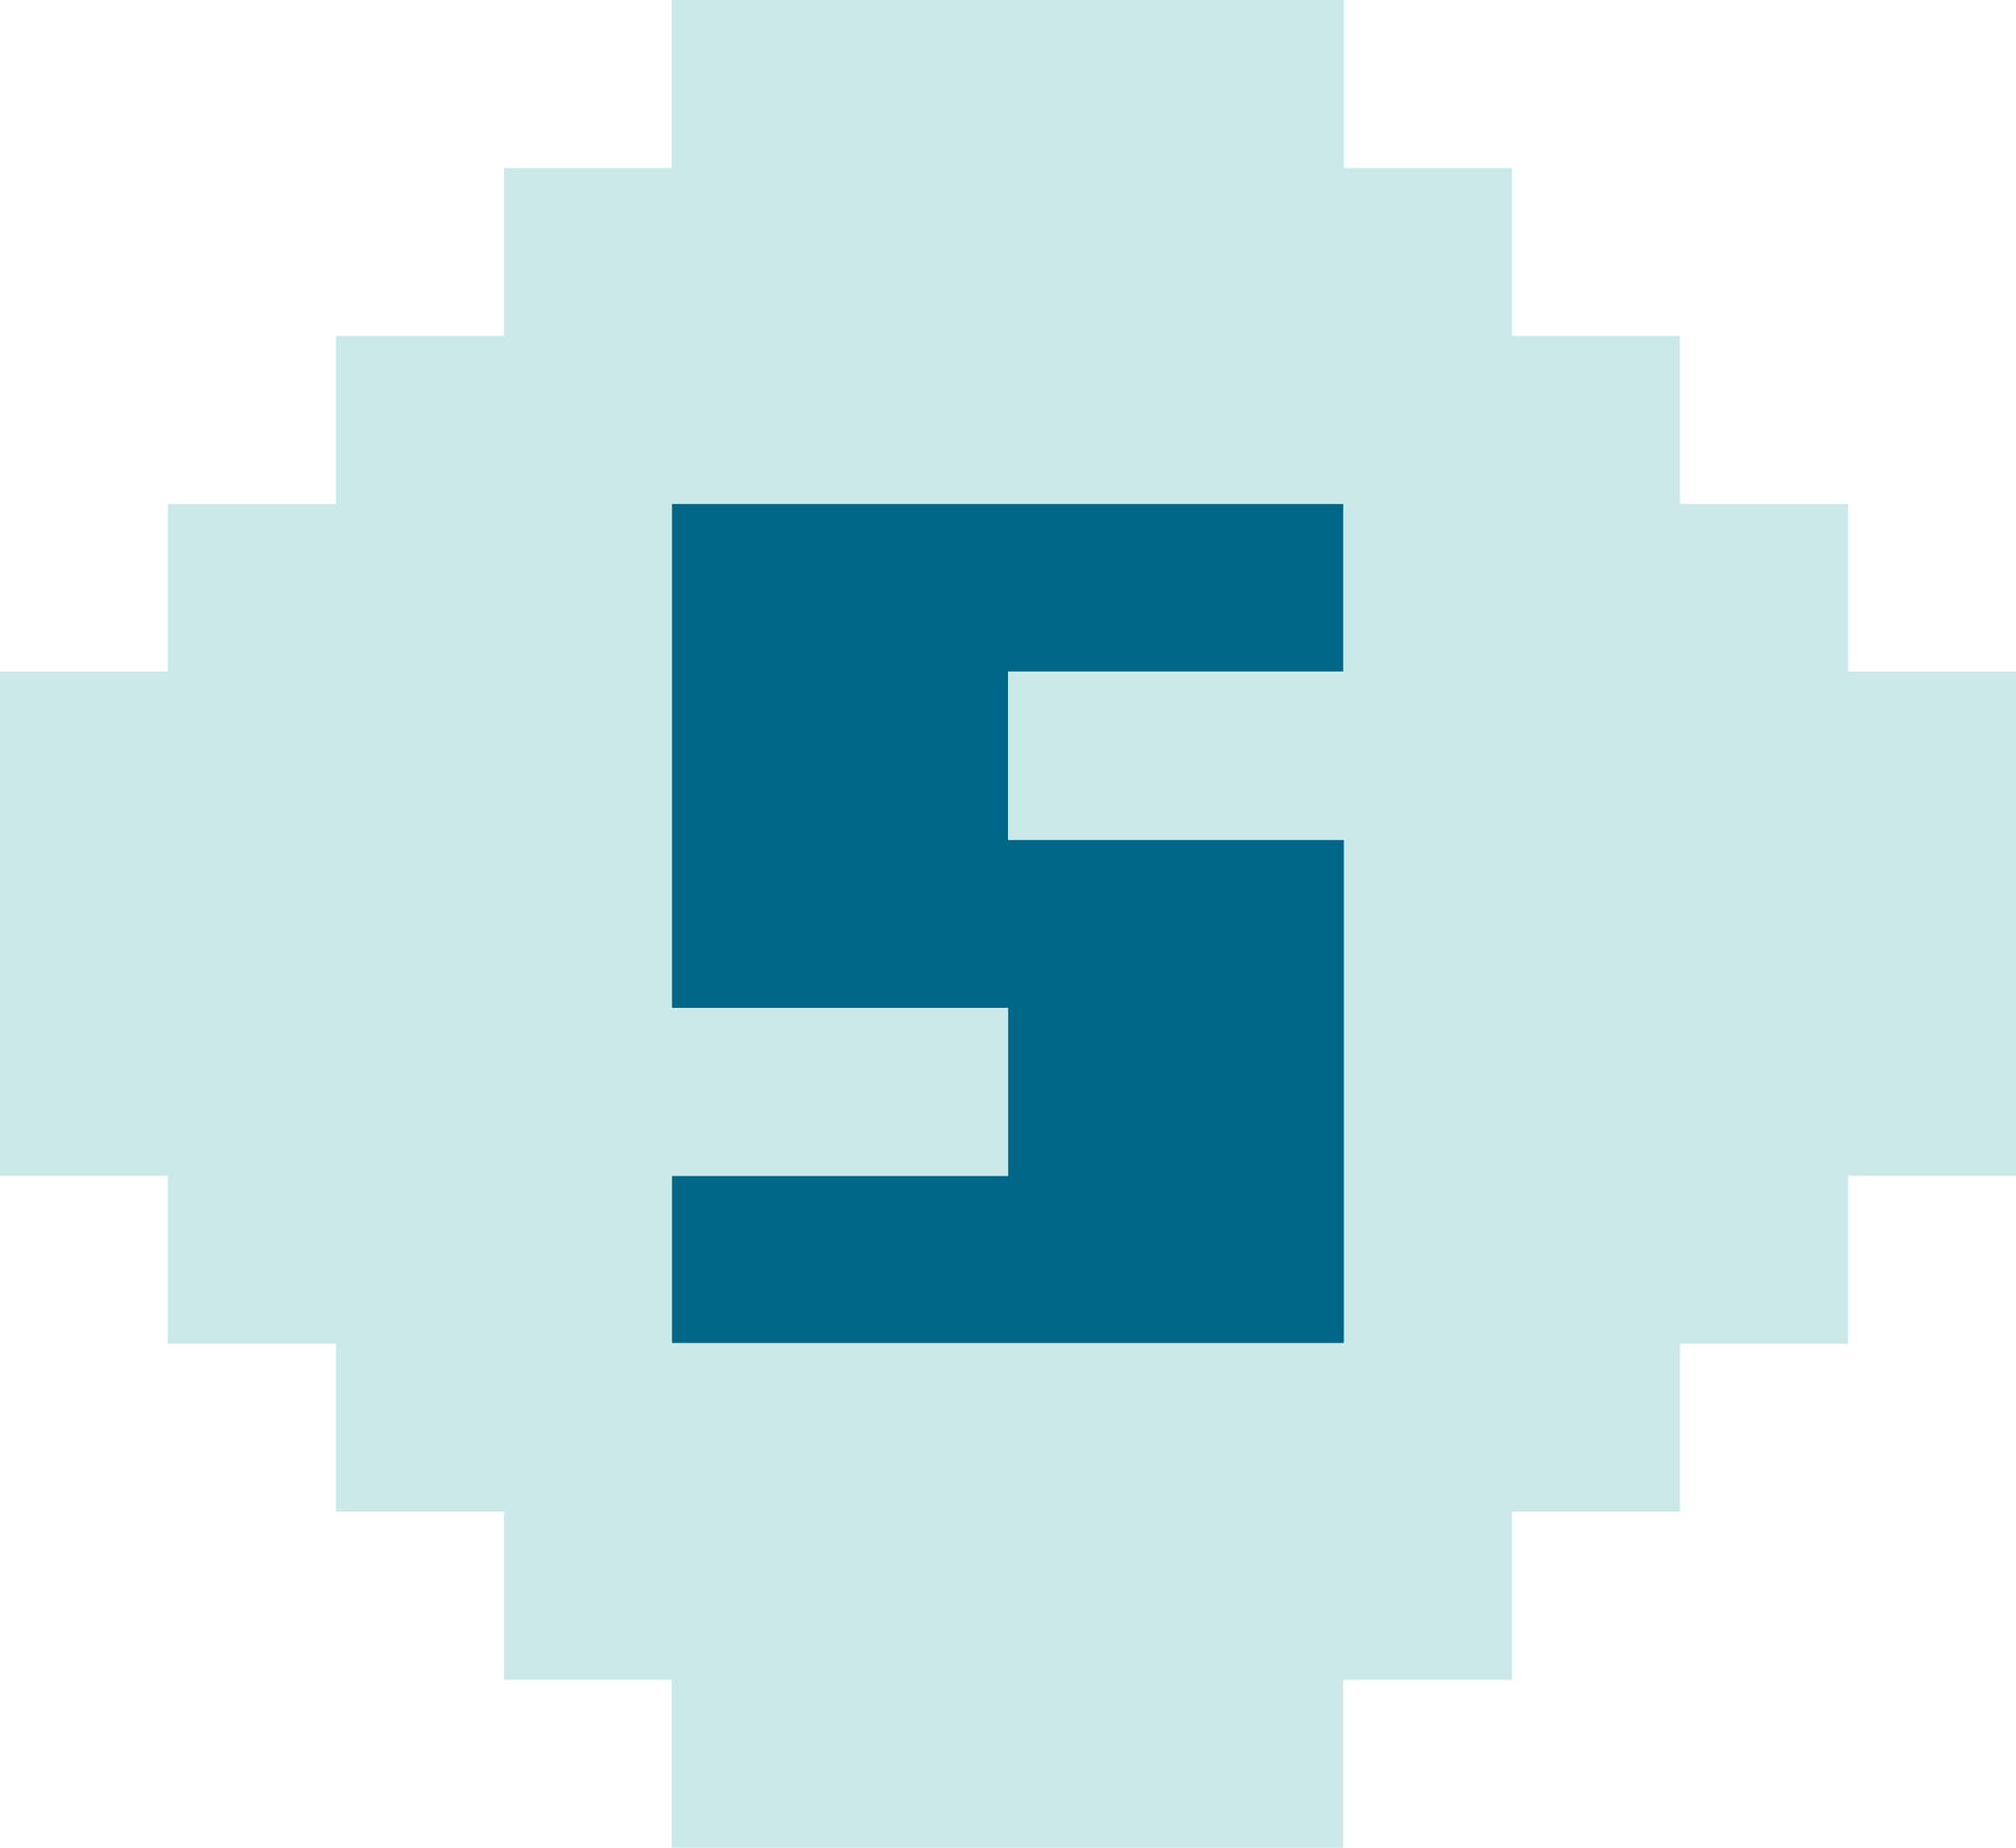
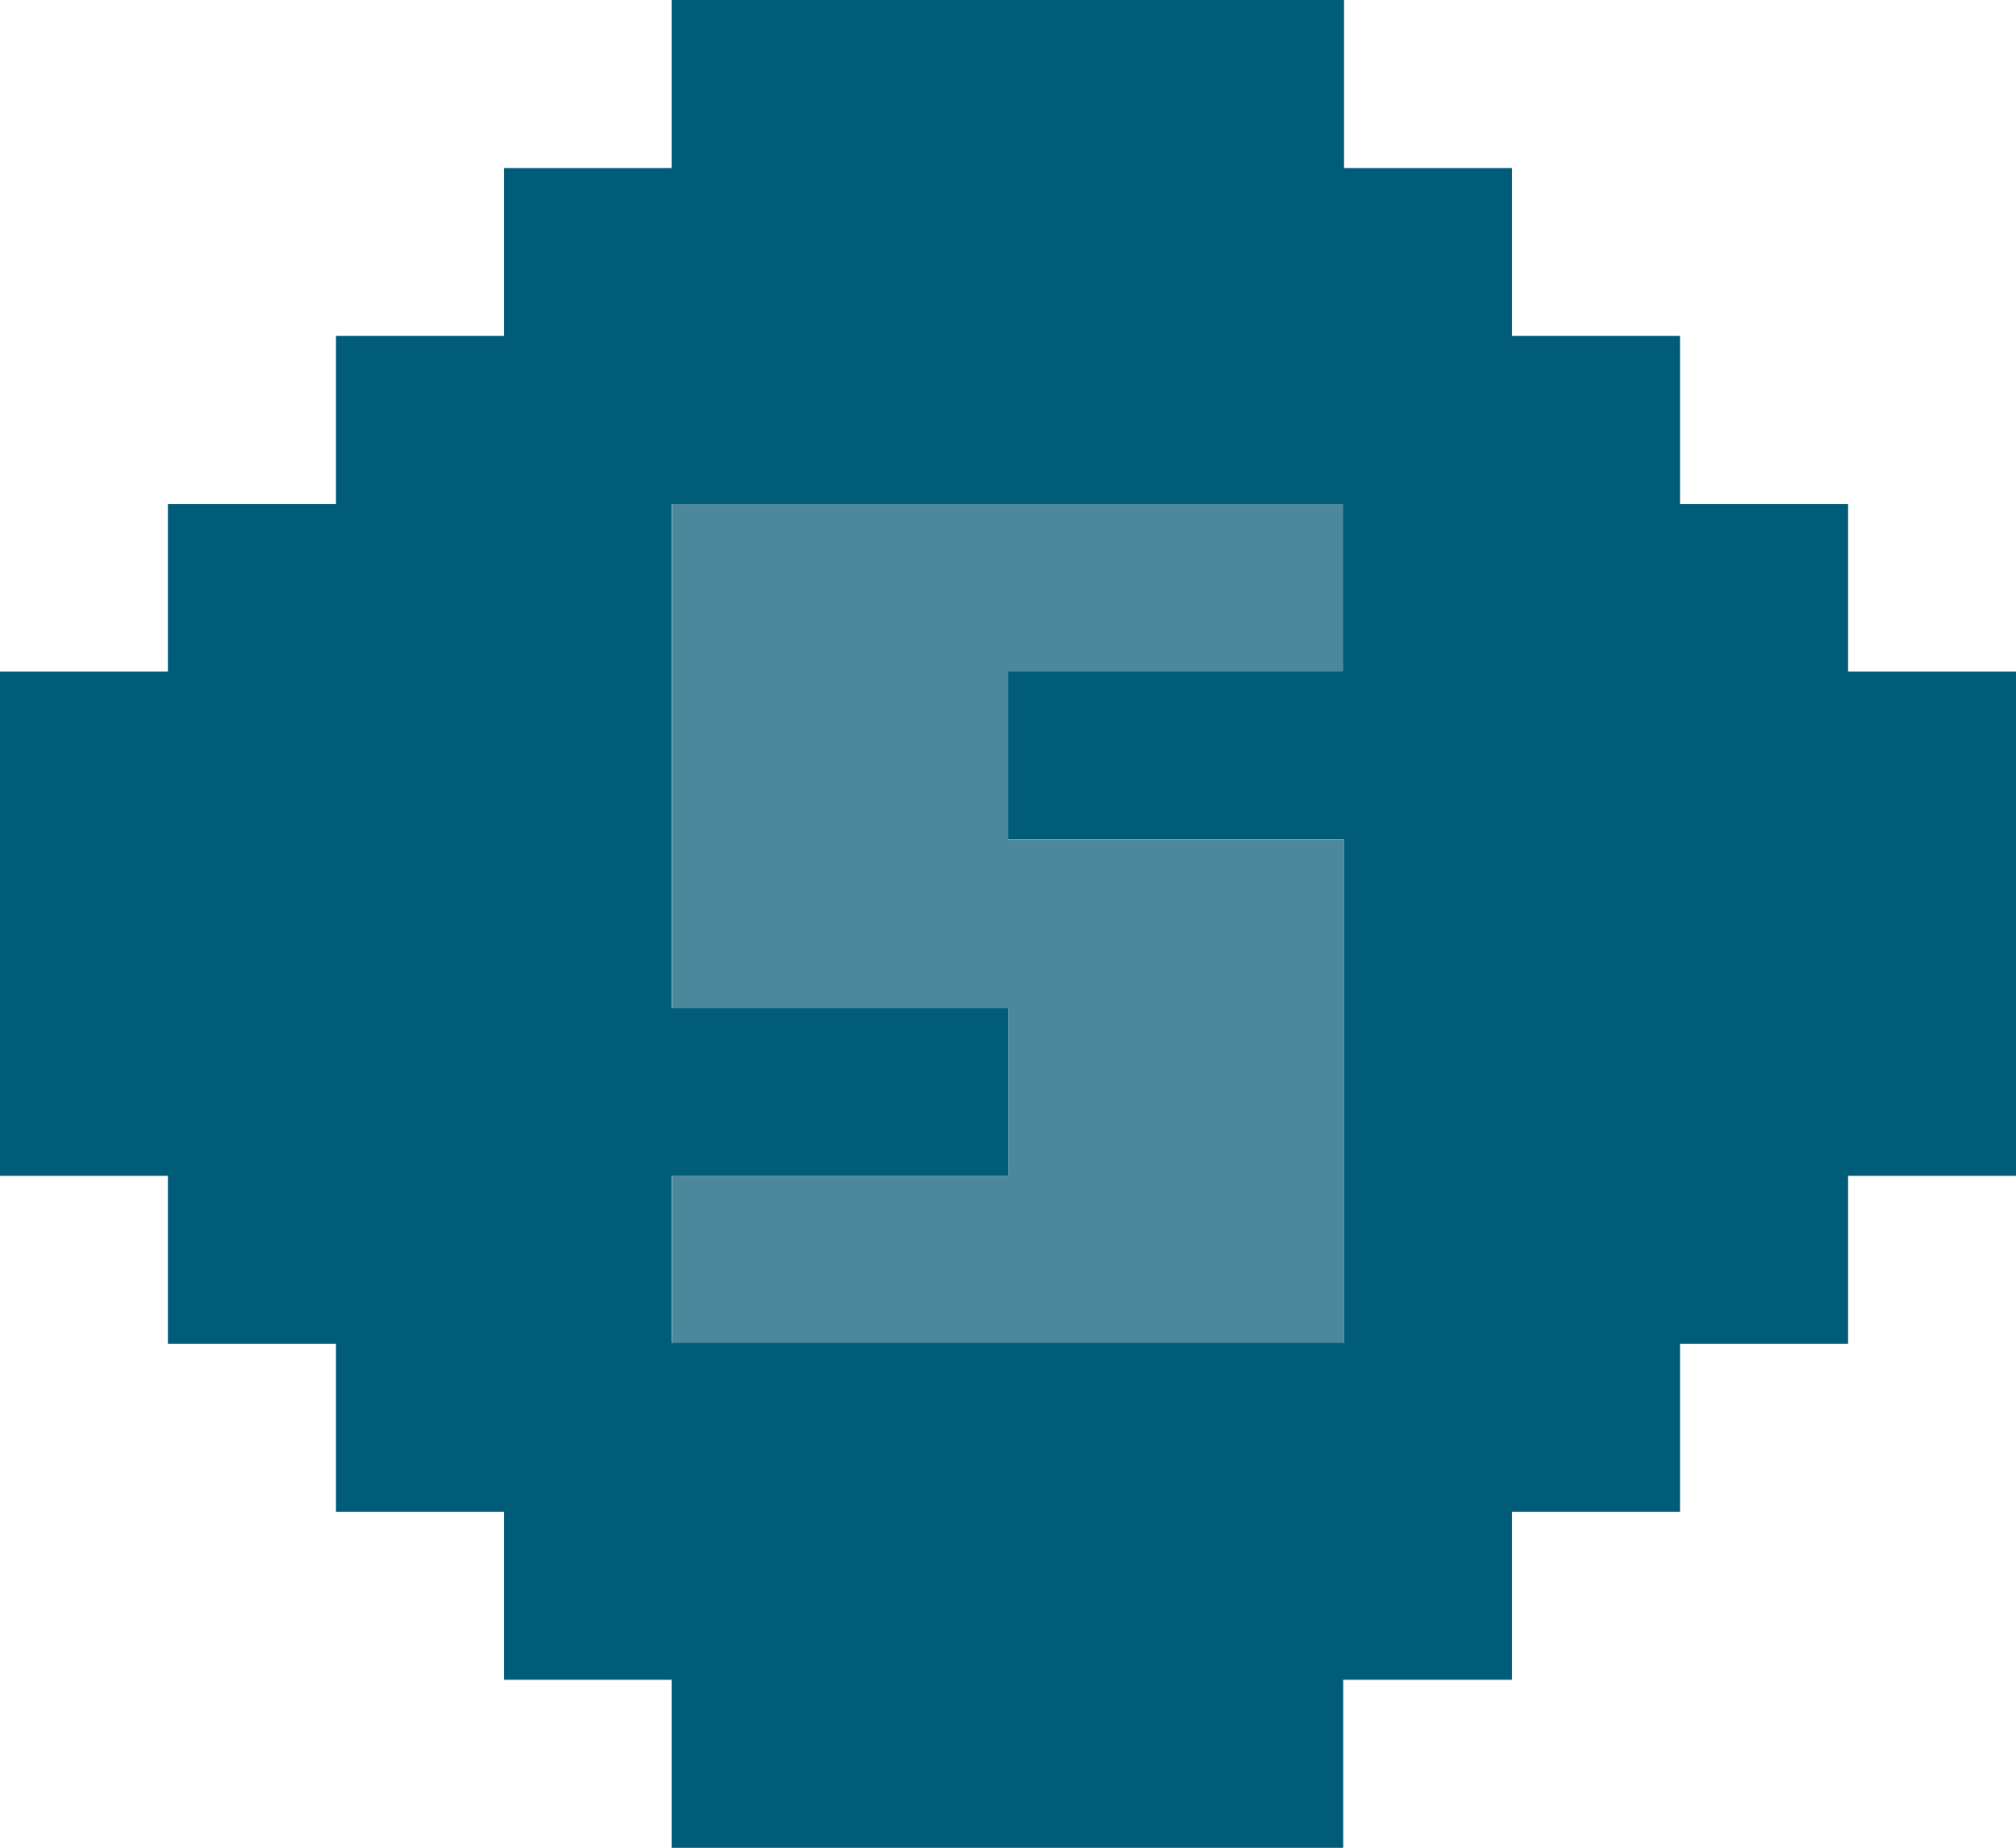
<svg xmlns="http://www.w3.org/2000/svg" viewBox="0 0 117.07 107.32">
-   <polygon points="68.29 39.02 78.05 39.02 78.05 29.27 68.29 29.27 58.54 29.27 48.78 29.27 39.02 29.27 39.02 39.02 39.02 48.78 39.02 58.54 48.78 58.54 58.54 58.54 58.54 68.29 48.78 68.29 39.02 68.29 39.02 78.05 48.78 78.05 58.54 78.05 68.29 78.05 78.05 78.05 78.05 68.29 78.05 58.54 78.05 48.78 68.29 48.78 58.54 48.78 58.54 39.02 68.29 39.02" fill="#006788" />
-   <path d="M107.32,39V29.27H97.56V19.51H87.8V9.76H78.05V0H39V9.76H29.27v9.75H19.51v9.76H9.75V39H0V68.29H9.75v9.76h9.76V87.8h9.76v9.76H39v9.76h39V97.56H87.8V87.8h9.76V78.05h9.76V68.29h9.75V39Zm-29.27,39H39V68.29H58.54V58.54H39V29.27h39V39H58.54v9.76H78.05V78.05Z" fill="#cce9e9" />
+   <polygon points="68.29 39.02 78.05 39.02 78.05 29.27 68.29 29.27 58.54 29.27 48.78 29.27 39.02 29.27 39.02 39.02 39.02 48.78 39.02 58.54 48.78 58.54 58.54 58.54 58.54 68.29 48.78 68.29 39.02 68.29 39.02 78.05 48.78 78.05 58.54 78.05 68.29 78.05 78.05 78.05 78.05 68.29 78.05 58.54 78.05 48.78 68.29 48.78 58.54 48.78 58.54 39.02 68.29 39.02" fill="#4b889c" />
+   <path d="M107.32,39V29.27H97.56V19.51H87.8V9.76H78.05V0H39V9.76H29.27v9.75H19.51v9.76H9.75V39H0V68.29H9.75v9.76h9.76V87.8h9.76v9.76H39v9.76h39V97.56H87.8V87.8h9.76V78.05h9.76V68.29h9.75V39Zm-29.27,39H39V68.29H58.54V58.54H39V29.27h39V39H58.54v9.76H78.05V78.05Z" fill="#005c79" />
</svg>
